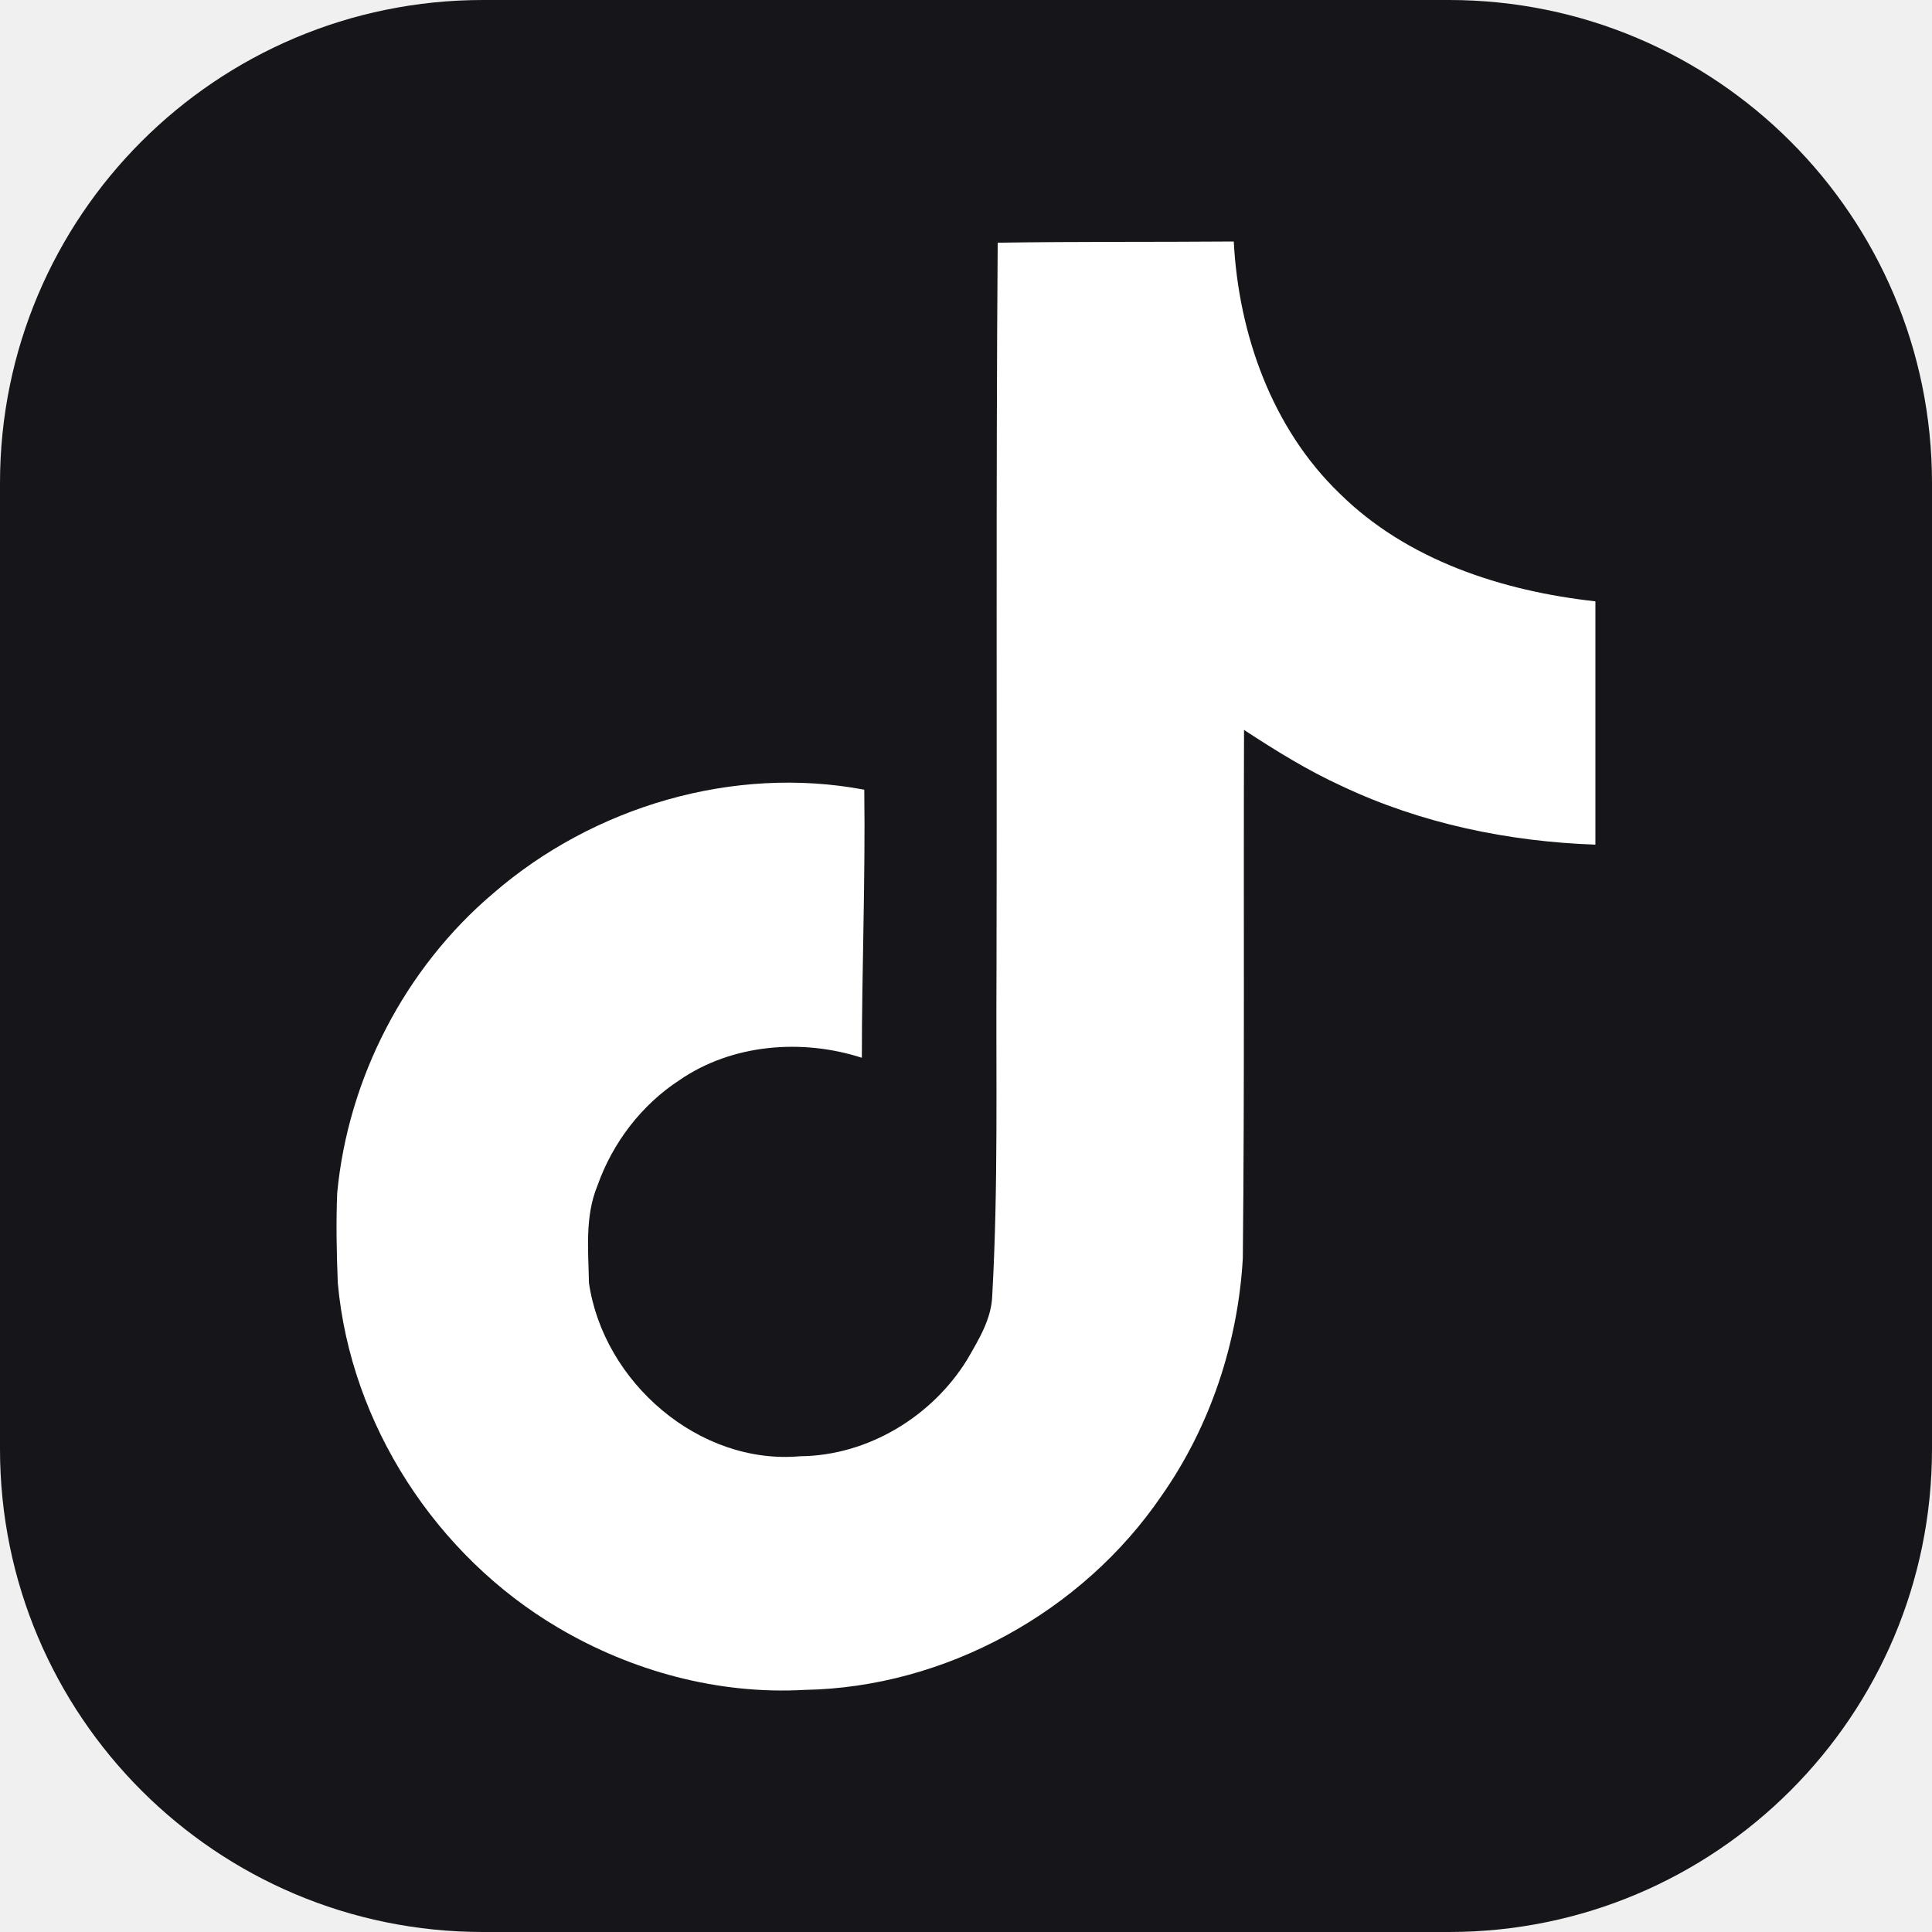
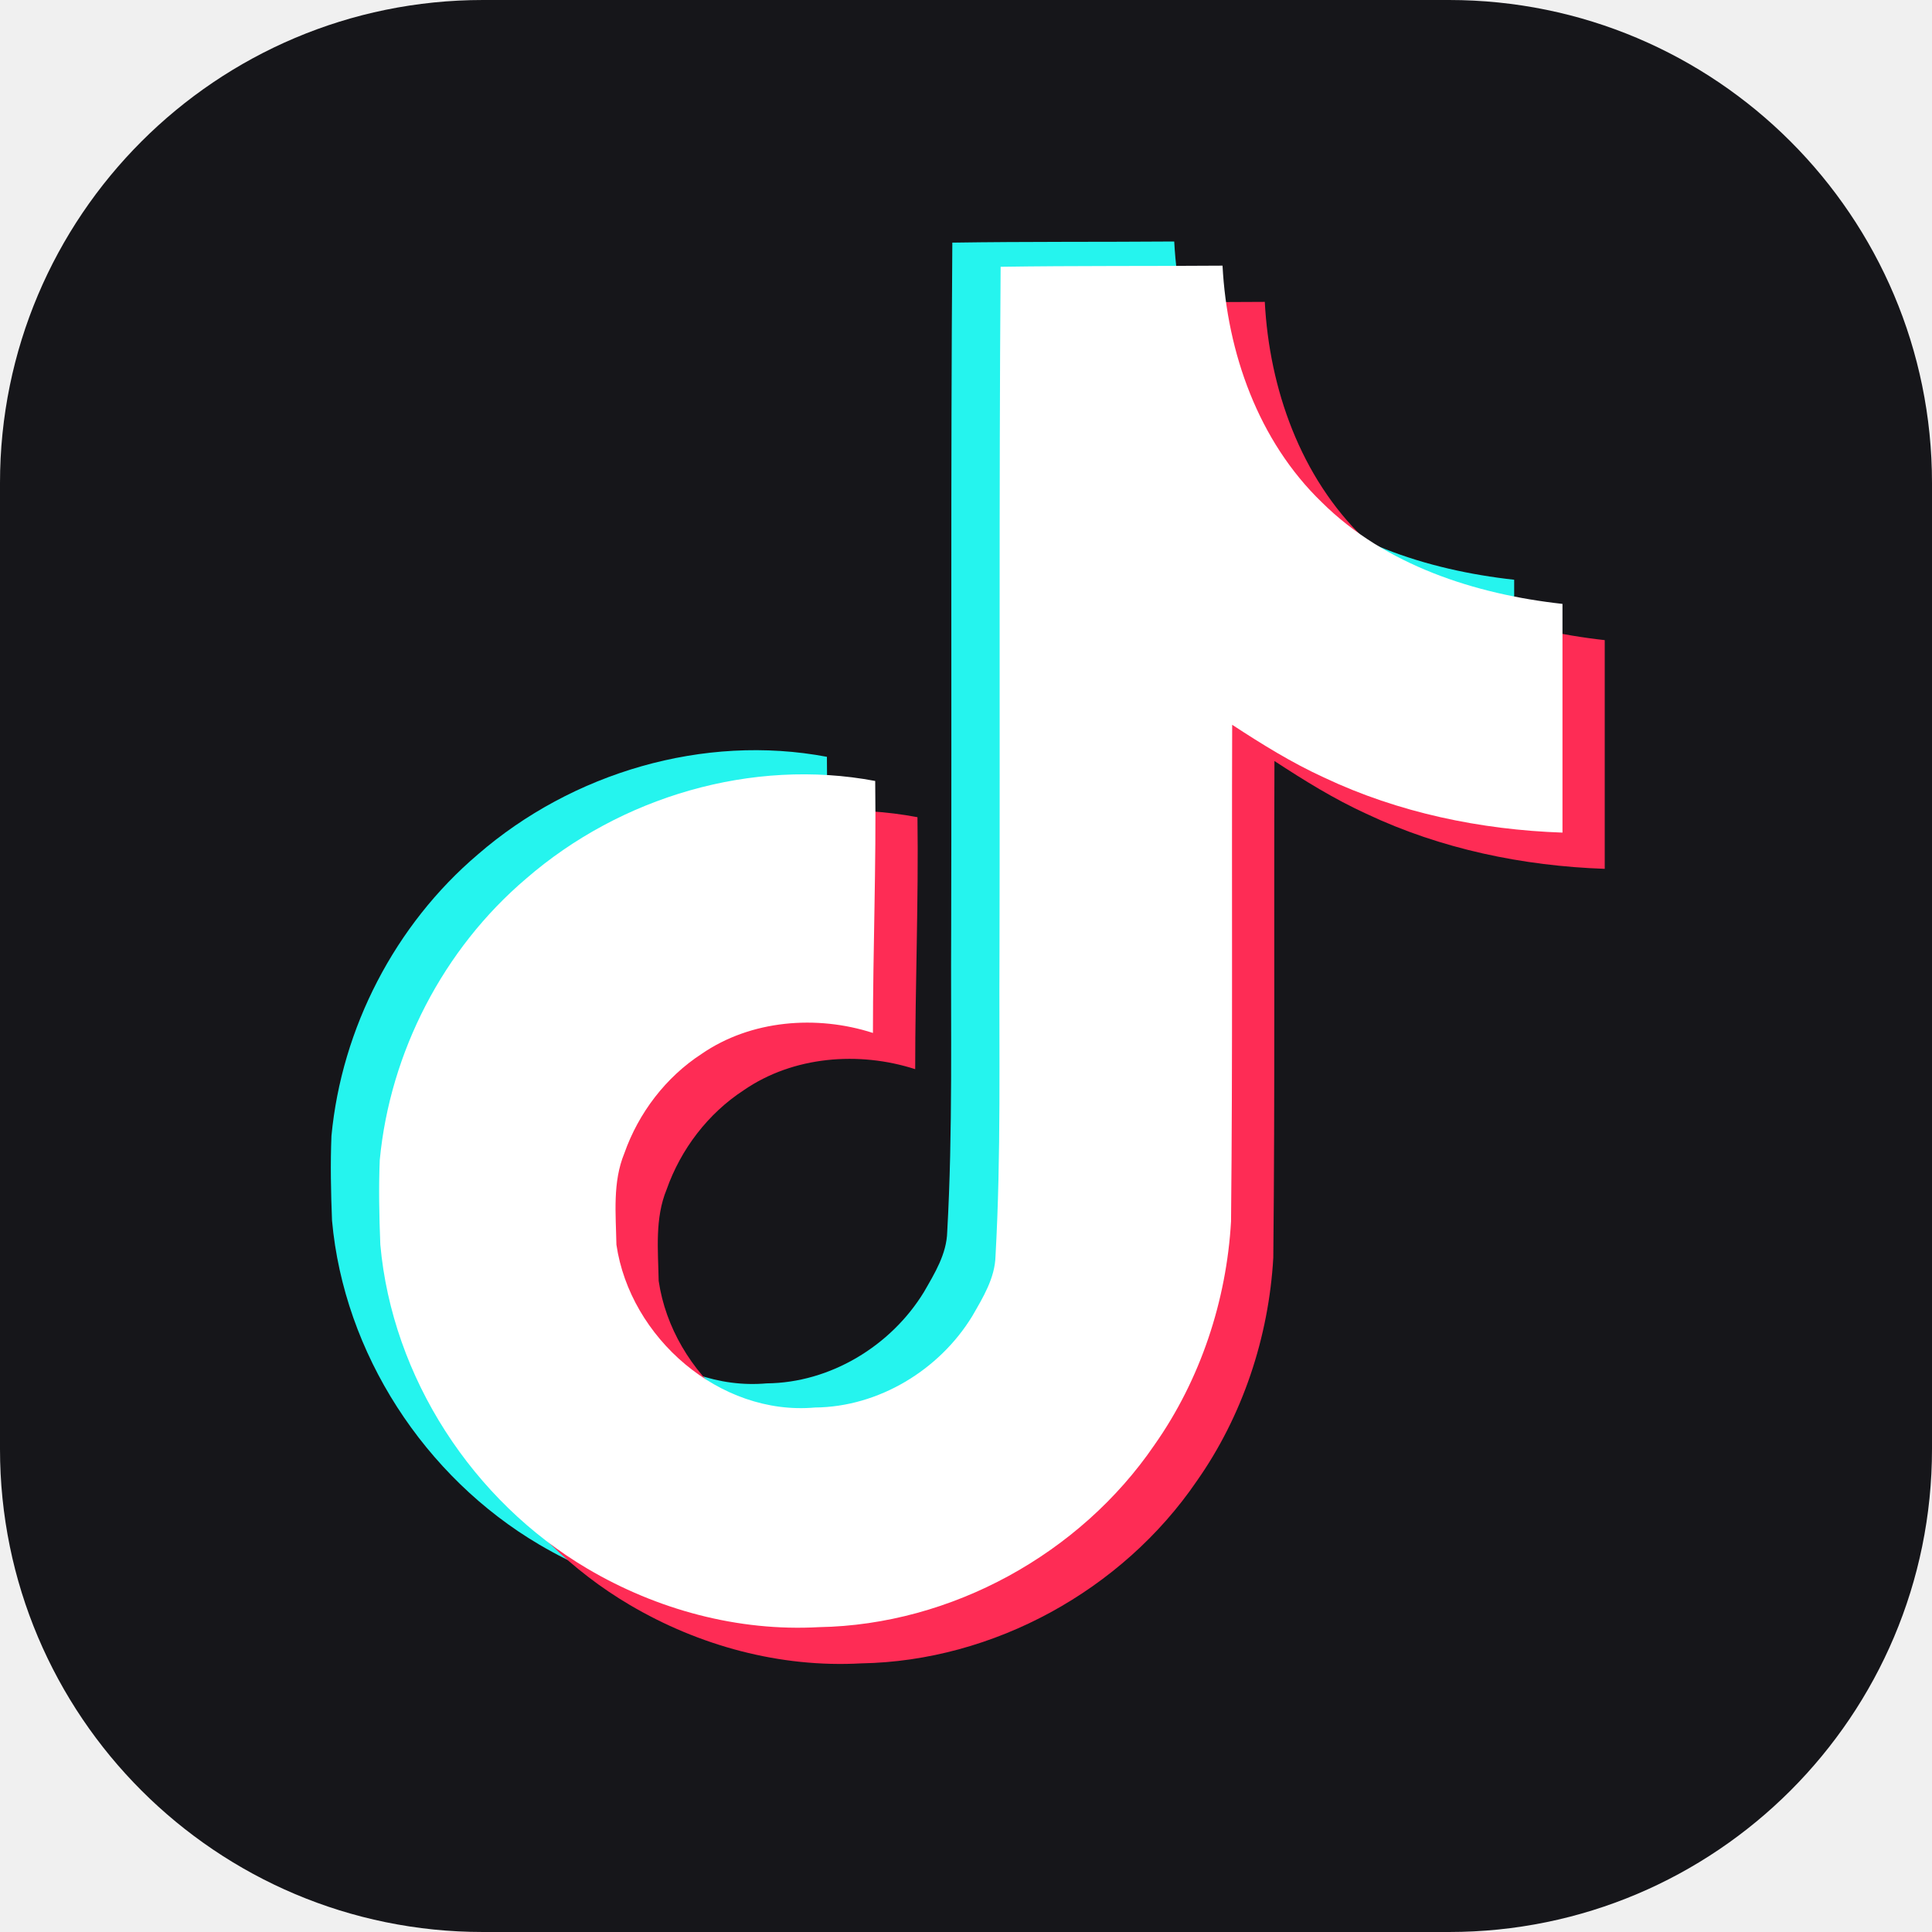
<svg xmlns="http://www.w3.org/2000/svg" viewBox="0 0 32 32">
  <rect width="32" height="32" rx="8" fill="#16161a" />
-   <path transform="translate(4 4)" fill="white" d="M12.525.02c1.31-.02 2.61-.01 3.91-.02.08 1.53.63 3.09 1.75 4.17 1.12 1.11 2.7 1.62 4.24 1.79v4.03c-1.44-.05-2.89-.35-4.2-.97-.57-.26-1.1-.59-1.62-.93-.01 2.92.01 5.84-.02 8.75-.08 1.4-.54 2.79-1.35 3.94-1.31 1.92-3.58 3.17-5.91 3.21-1.43.08-2.86-.31-4.08-1.03-2.02-1.19-3.44-3.37-3.65-5.71-.02-.5-.03-1-.01-1.49.18-1.9 1.12-3.72 2.58-4.96 1.66-1.44 3.98-2.13 6.15-1.72.02 1.48-.04 2.96-.04 4.44-.99-.32-2.15-.23-3.02.37-.63.41-1.11 1.04-1.36 1.75-.21.51-.15 1.07-.14 1.61.24 1.64 1.82 3.02 3.5 2.87 1.12-.01 2.19-.66 2.77-1.61.19-.33.4-.67.41-1.06.1-1.79.06-3.57.07-5.36.01-4.03-.01-8.05.02-12.07z" />
+   <defs>
+     <path id="douyin-note" d="M12.525.02c1.31-.02 2.61-.01 3.91-.02.08 1.53.63 3.09 1.75 4.17 1.12 1.11 2.7 1.62 4.24 1.79v4.03c-1.44-.05-2.89-.35-4.2-.97-.57-.26-1.1-.59-1.62-.93-.01 2.92.01 5.84-.02 8.75-.08 1.4-.54 2.79-1.35 3.94-1.31 1.92-3.58 3.17-5.91 3.21-1.43.08-2.86-.31-4.08-1.03-2.02-1.19-3.44-3.37-3.65-5.71-.02-.5-.03-1-.01-1.49.18-1.9 1.12-3.72 2.58-4.96 1.66-1.44 3.98-2.13 6.15-1.72.02 1.48-.04 2.96-.04 4.44-.99-.32-2.15-.23-3.02.37-.63.41-1.11 1.04-1.36 1.75-.21.51-.15 1.07-.14 1.61.24 1.64 1.82 3.02 3.5 2.87 1.12-.01 2.19-.66 2.77-1.61.19-.33.4-.67.41-1.06.1-1.79.06-3.57.07-5.36.01-4.03-.01-8.05.02-12.07z" />
+   </defs>
+   <use href="#douyin-note" transform="translate(4 4) scale(.94)" fill="#25f4ee" />
+   <use href="#douyin-note" transform="translate(5.5 5) scale(.94)" fill="#fe2c55" />
+   <use href="#douyin-note" transform="translate(4.8 4.4) scale(.94)" fill="#fff" />
</svg>
